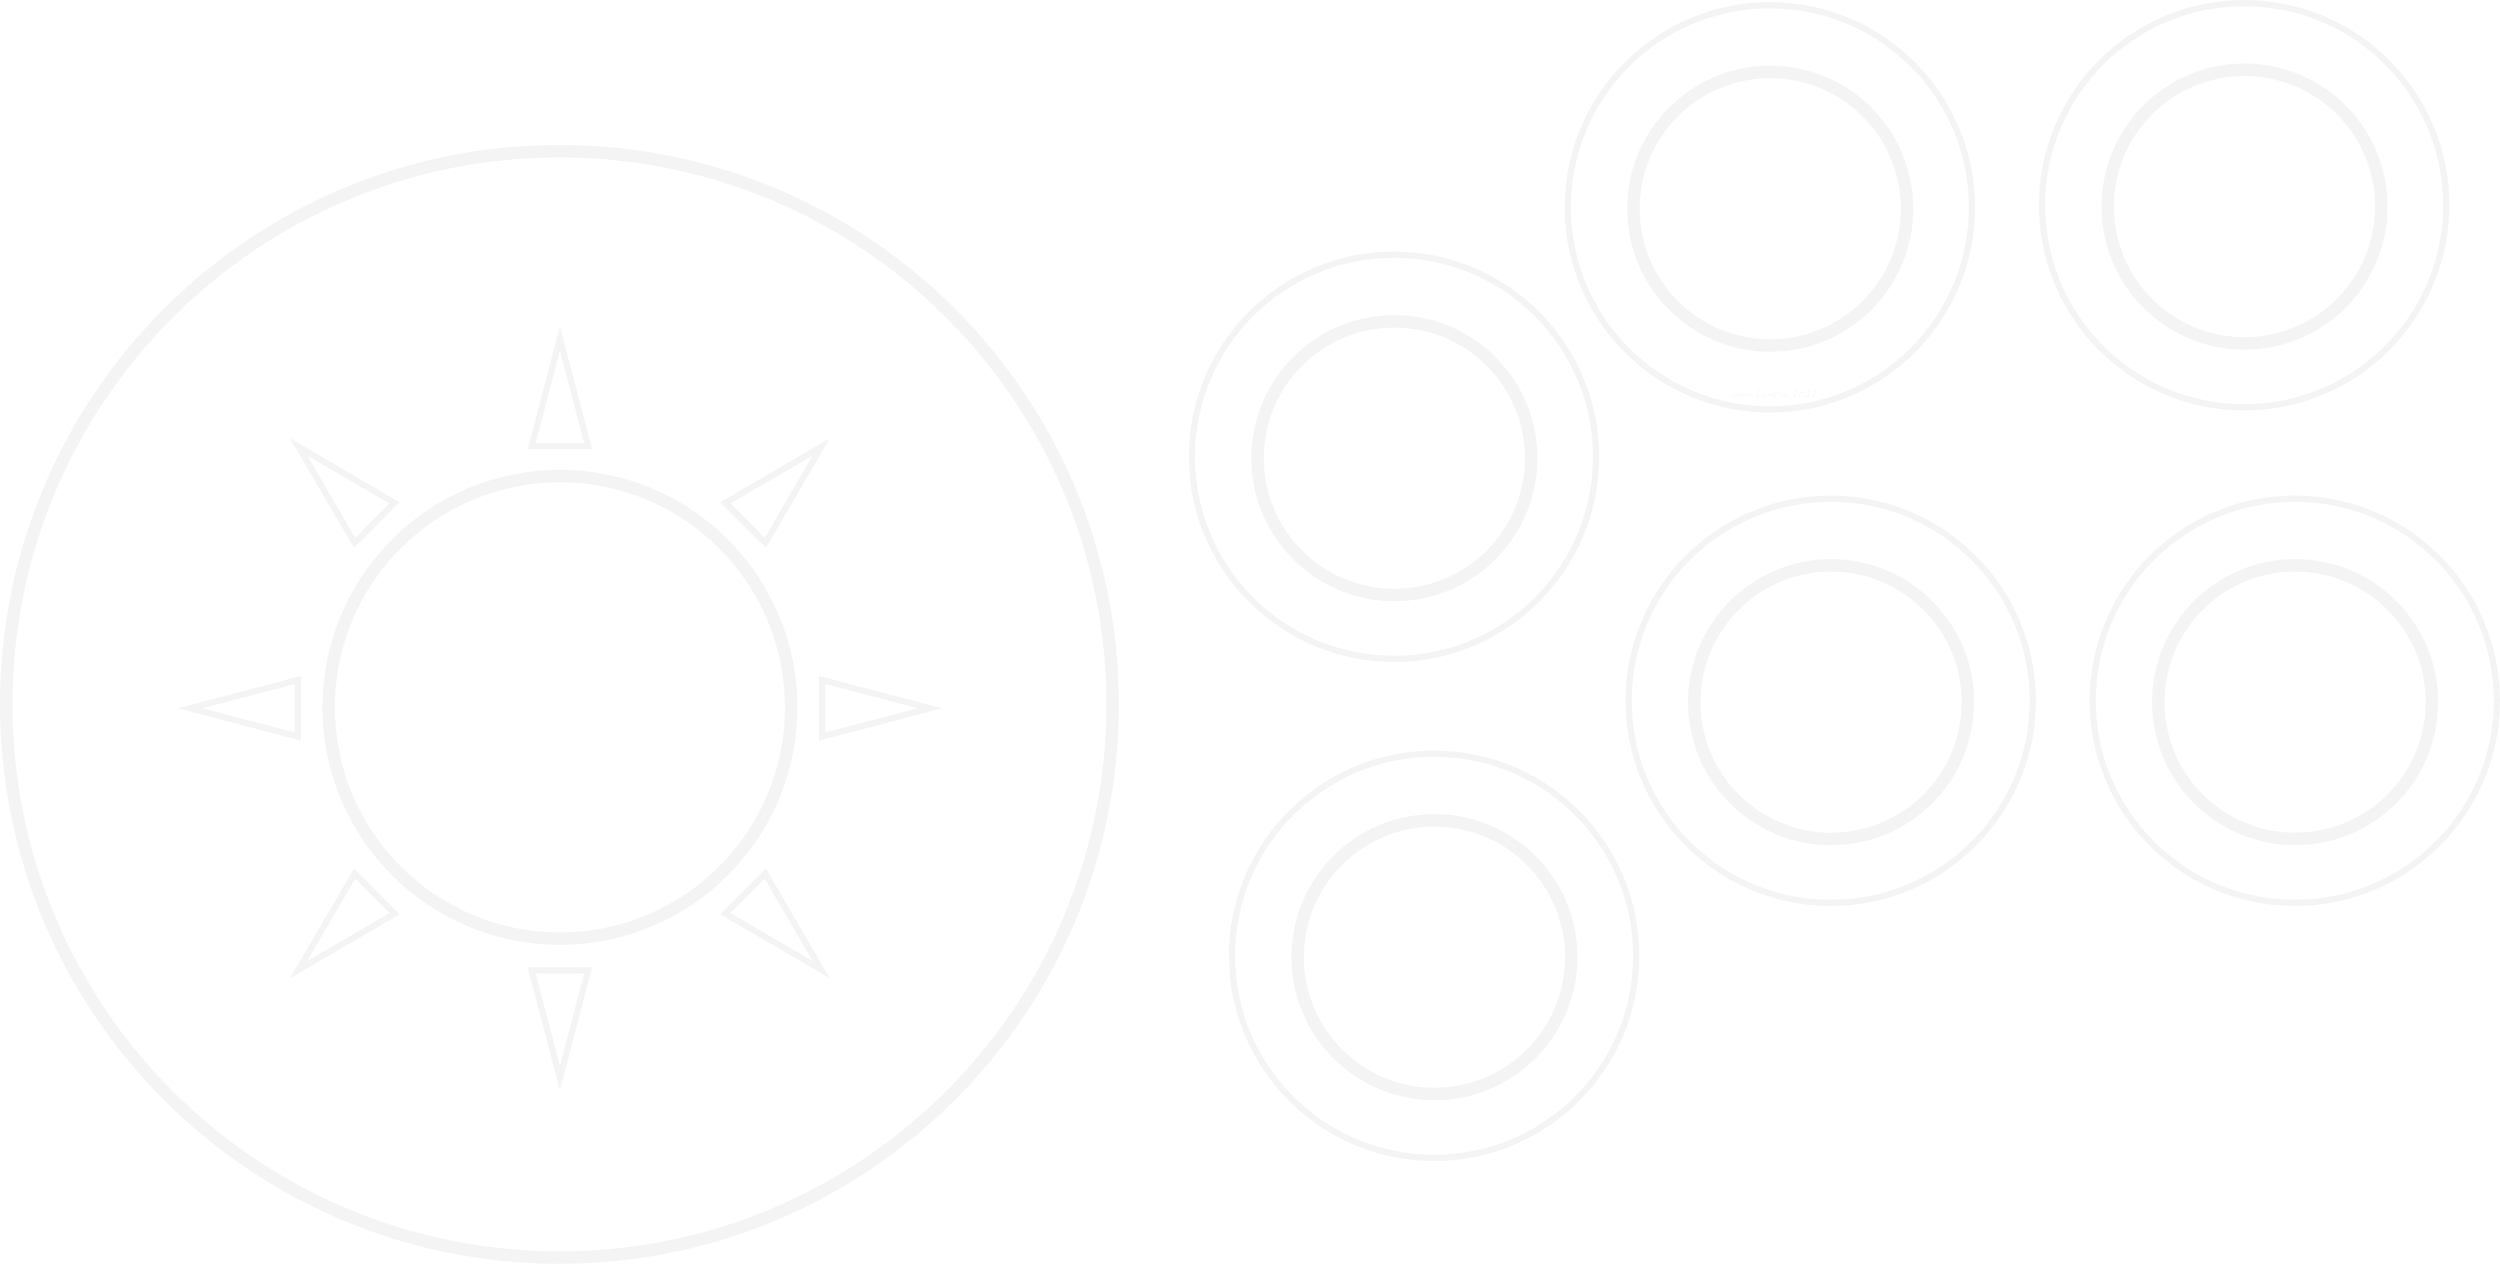
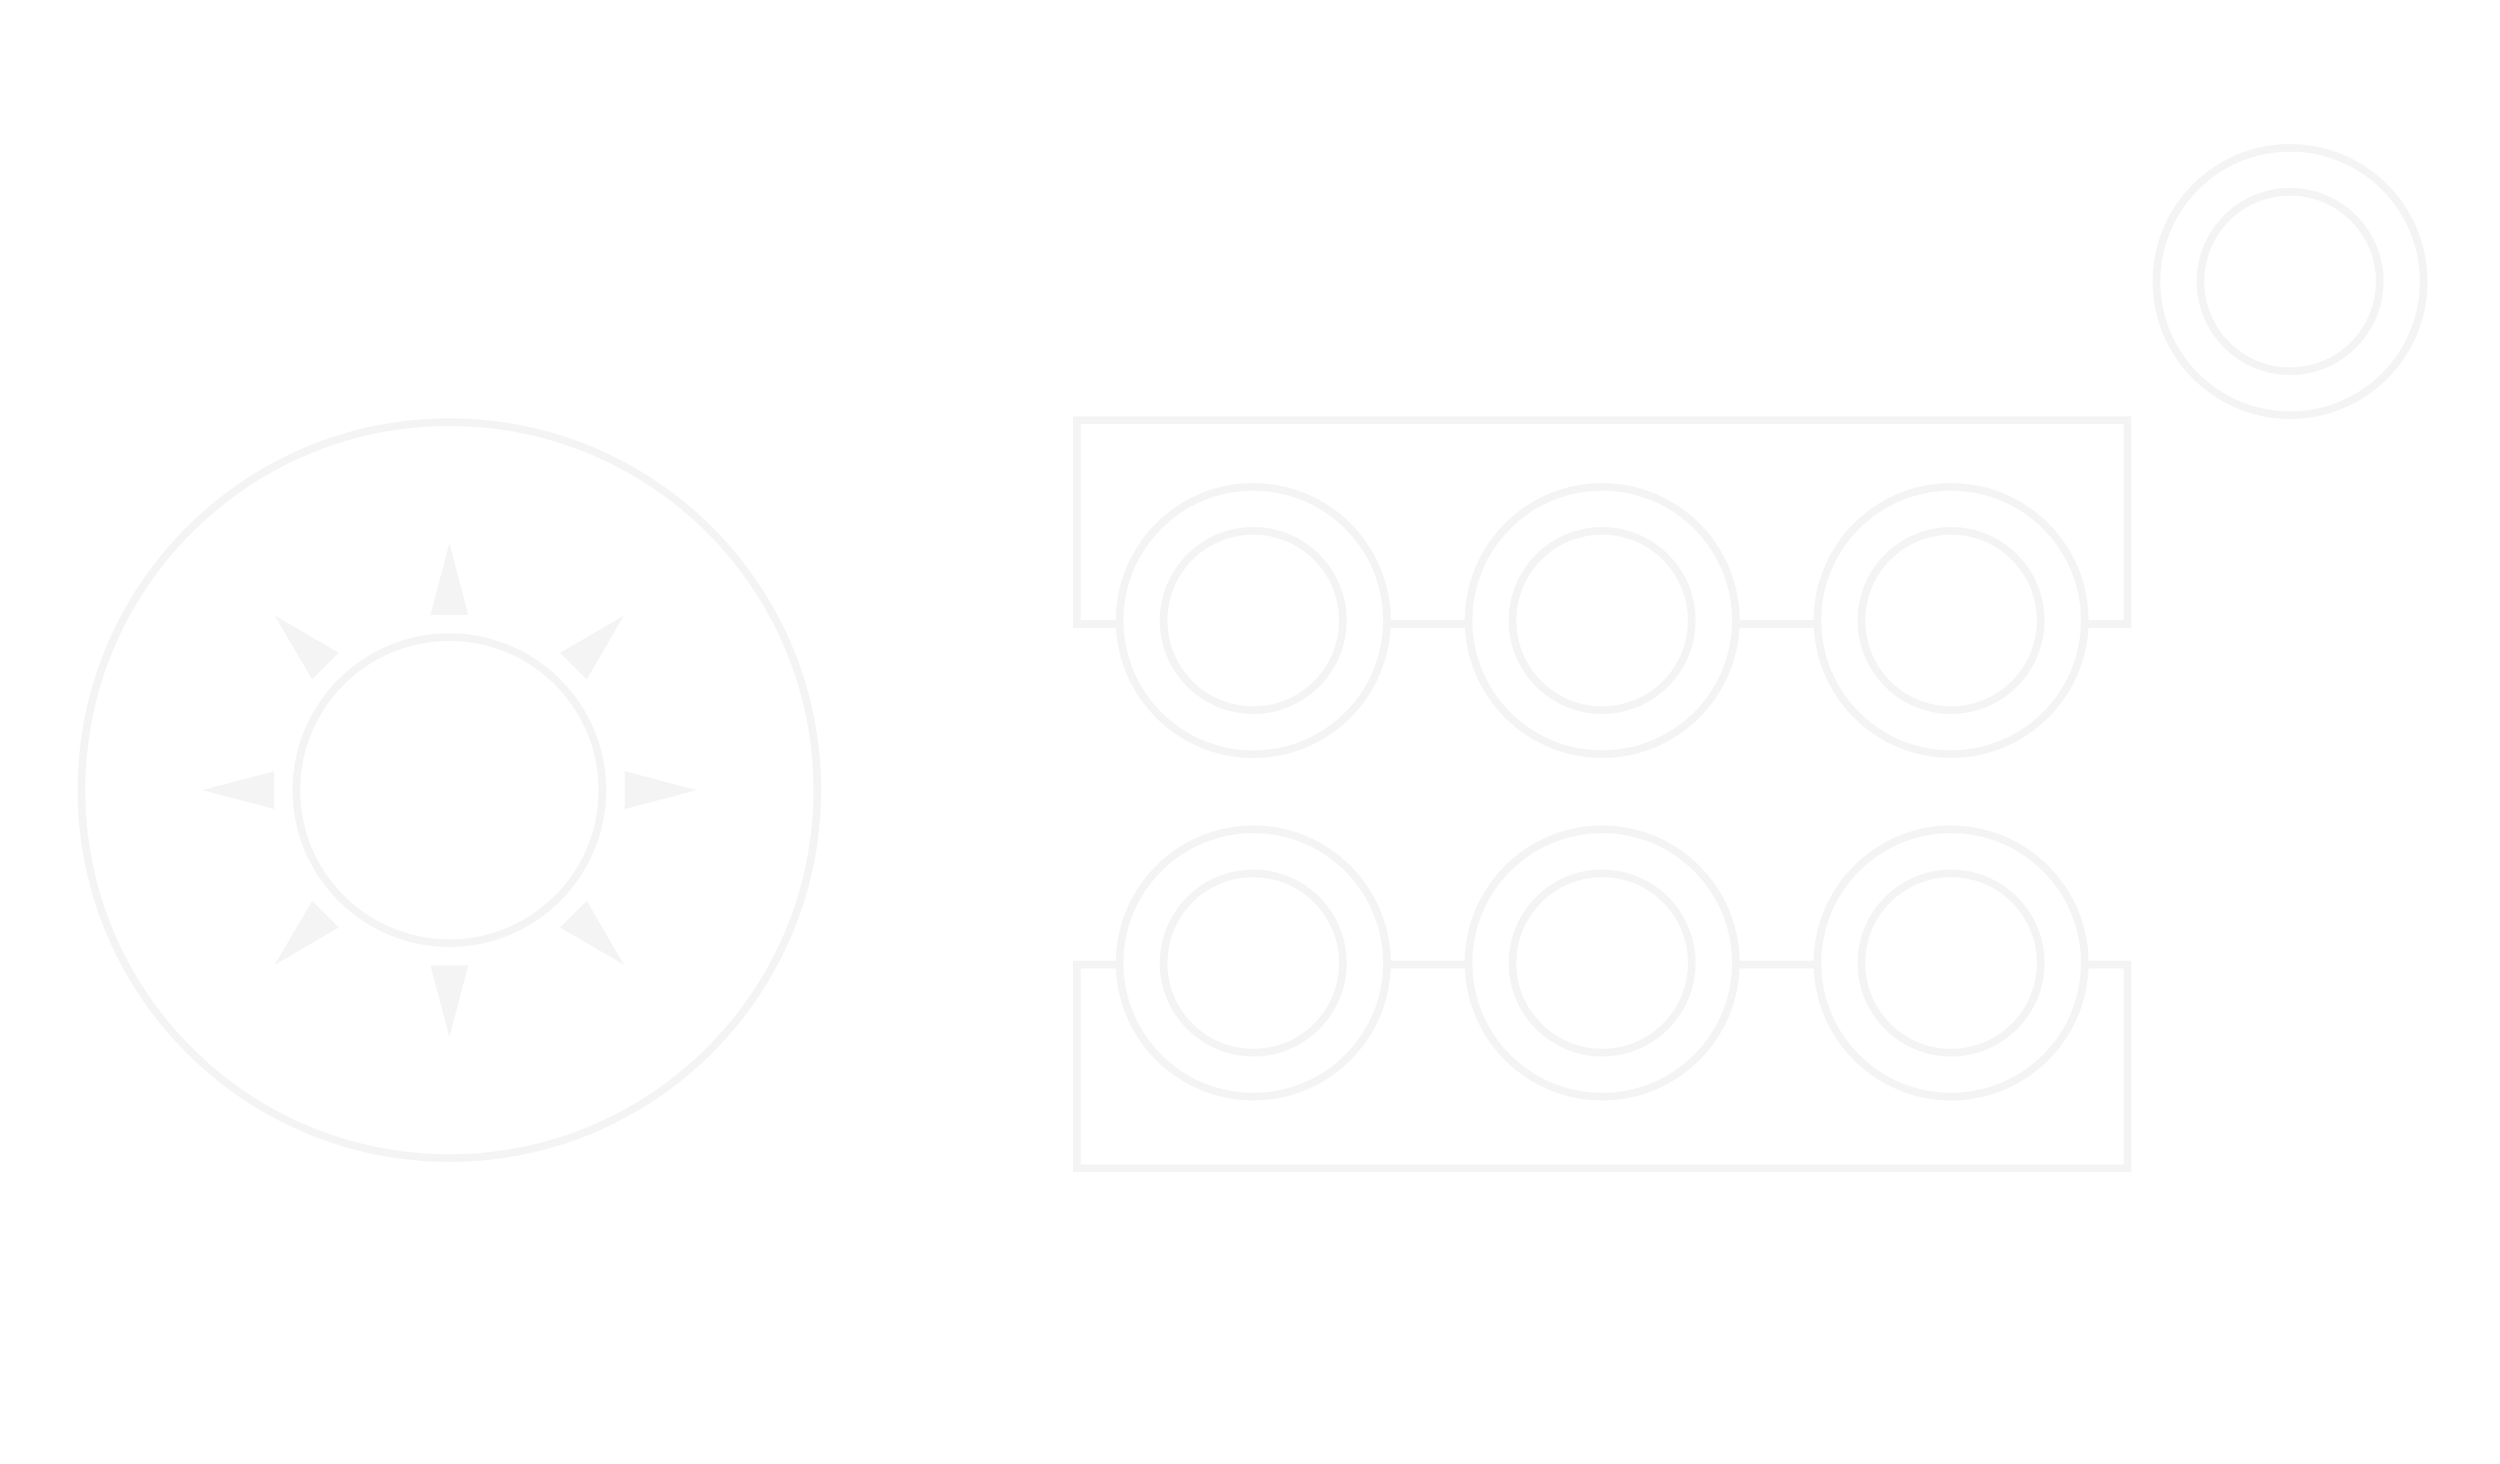
- <svg xmlns="http://www.w3.org/2000/svg" height="202.191mm" viewBox="0 0 399.96 202.191" width="399.96mm">
-   <g fill="none" stroke="#f4f4f4" stroke-width="2">
-     <g stroke-linecap="round">
-       <g>
-         <ellipse cx="283.152" cy="33.171" opacity=".98" rx="32.333" ry="32.332" stroke-width="1" />
-         <ellipse cx="283.208" cy="33.391" opacity=".98" rx="21.887" ry="21.887" stroke-width="2" />
-       </g>
-       <g>
-         <ellipse cx="359.031" cy="32.832" opacity=".98" rx="32.333" ry="32.332" stroke-width="1" />
-         <ellipse cx="359.087" cy="33.052" opacity=".98" rx="21.887" ry="21.887" stroke-width="2" />
-       </g>
-       <g>
-         <ellipse cx="367.127" cy="112.112" opacity=".98" rx="32.333" ry="32.332" stroke-width="1" />
-         <ellipse cx="367.183" cy="112.331" opacity=".98" rx="21.887" ry="21.887" stroke-width="2" />
-       </g>
-       <g>
-         <ellipse cx="292.887" cy="112.116" opacity=".98" rx="32.333" ry="32.332" stroke-width="1" />
-         <ellipse cx="292.942" cy="112.336" opacity=".98" rx="21.887" ry="21.887" stroke-width="2" />
-       </g>
-       <g>
-         <ellipse cx="229.435" cy="152.916" opacity=".98" rx="32.333" ry="32.332" stroke-width="1" />
-         <ellipse cx="229.49" cy="153.135" opacity=".98" rx="21.887" ry="21.887" stroke-width="2" />
-       </g>
-       <g>
-         <ellipse cx="223.019" cy="73.081" opacity=".98" rx="32.333" ry="32.332" stroke-width="1" />
-         <ellipse cx="223.075" cy="73.301" opacity=".98" rx="21.887" ry="21.887" stroke-width="2" />
-       </g>
-     </g>
-     <g stroke-width="1" transform="translate(-17.94888 -75.74749)">
-       <path d="m107.527 129.934 4.526 17.182h-9.052z" />
-       <path d="m65.698 147.231 15.365 8.965-6.371 6.4z" />
-       <path d="m65.583 184.537v9.053l-17.21-4.526z" />
-       <path d="m74.692 215.528 6.371 6.398-15.365 8.966z" />
-       <path d="m103.001 231.002h9.052l-4.526 17.182z" />
-       <path d="m140.39 215.528 8.937 15.335-15.336-8.937z" />
-       <path d="m149.475 184.537 17.239 4.526-17.239 4.526z" />
-       <path d="m149.326 147.26-8.937 15.337-6.4-6.4z" />
-     </g>
-     <circle cx="89.5" cy="112.691" opacity=".98" r="88.5" stroke-linecap="round" stroke-width="2" />
-     <circle cx="89.577" cy="113.169" opacity=".98" r="37" stroke-linecap="round" stroke-width="2" />
+ <svg xmlns="http://www.w3.org/2000/svg" version="1.2" baseProfile="tiny" id="Layer_3" x="0px" y="0px" width="598.189px" height="350.26px" viewBox="0 0 598.189 350.26" xml:space="preserve">
+   <path id="circle3" fill="#F4F4F4" d="M107.527,100.097c-49.126,0-88.963,39.837-88.963,88.959c0,49.126,39.837,88.963,88.963,88.963  c49.125,0,88.963-39.836,88.963-88.963c0-49.125-39.836-88.963-88.963-88.963V100.097z M107.527,101.942  c48.128,0,87.118,38.989,87.118,87.118c0,48.129-38.989,87.119-87.118,87.119c-48.133,0-87.122-38.984-87.122-87.12  c0-48.126,38.989-87.115,87.118-87.115L107.527,101.942z" />
+   <path id="circle5" fill="#F4F4F4" d="M107.527,151.53c-20.715,0-37.534,16.817-37.534,37.534c0,20.715,16.818,37.533,37.534,37.533  c20.716,0,37.534-16.817,37.534-37.533S128.244,151.53,107.527,151.53z M107.527,153.375c19.718,0,35.689,15.97,35.689,35.689  c0,19.718-15.97,35.688-35.689,35.688c-19.718,0-35.689-15.97-35.689-35.688S87.809,153.375,107.527,153.375z" />
+   <path id="polygon7" fill="#F4F4F4" d="M107.527,129.934L107.527,129.934l4.526,17.182h-9.052L107.527,129.934z" />
+   <path id="polygon9" fill="#F4F4F4" d="M65.698,147.231l15.365,8.965l-6.371,6.4L65.698,147.231L65.698,147.231z" />
+   <path id="polygon11" fill="#F4F4F4" d="M65.583,184.537v9.053l-17.21-4.526L65.583,184.537L65.583,184.537z" />
+   <path id="polygon13" fill="#F4F4F4" d="M74.692,215.528l6.371,6.398l-15.365,8.966L74.692,215.528L74.692,215.528z" />
+   <path id="polygon15" fill="#F4F4F4" d="M103.001,231.002h9.052l-4.526,17.182L103.001,231.002L103.001,231.002z" />
+   <path id="polygon17" fill="#F4F4F4" d="M140.39,215.528l8.937,15.335l-15.336-8.937L140.39,215.528z" />
+   <path id="polygon19" fill="#F4F4F4" d="M149.475,184.537l17.239,4.526l-17.239,4.526V184.537L149.475,184.537z" />
+   <path id="polygon21" fill="#F4F4F4" d="M149.326,147.26l-8.937,15.337l-6.4-6.4L149.326,147.26z" />
+   <g id="g23">
+     <path id="circle25" fill="#F4F4F4" d="M299.868,115.579c-18.162,0-32.892,14.73-32.892,32.892c0,18.162,14.73,32.922,32.892,32.922   c18.161,0,32.922-14.759,32.922-32.922C332.79,130.309,318.031,115.579,299.868,115.579L299.868,115.579z M299.868,117.424   c17.165,0,31.076,13.882,31.076,31.047c0,17.165-13.911,31.077-31.076,31.077c-17.164,0-31.047-13.912-31.047-31.077   C268.821,131.306,282.704,117.424,299.868,117.424z" />
+     <path id="circle27" fill="#F4F4F4" d="M299.868,126.101c-12.345,0-22.37,10.025-22.37,22.37s10.025,22.371,22.37,22.371   c12.346,0,22.37-10.026,22.37-22.371S312.214,126.101,299.868,126.101z M299.868,127.945c11.347,0,20.525,9.178,20.525,20.525   s-9.179,20.525-20.525,20.525c-11.348,0-20.525-9.178-20.525-20.525S288.521,127.945,299.868,127.945z" />
  </g>
-   <g fill="#f4f4f4" fill-opacity=".5">
-     <path d="m277.591 62.94q0 .24-.058.404-.086.244-.276.244-.126 0-.264-.058-.166-.07-.182-.172.056 0 .132.02.176.046.22.046.17 0 .256-.17.068-.136.068-.326 0-.134-.088-.382-.086-.25-.086-.348 0-.03.016-.048.018-.02.048-.02.078 0 .152.36.062.304.062.45z" />
-     <path d="m278.361 63.144q0 .204-.118.32-.118.116-.326.116-.114 0-.176-.054-.062-.054-.062-.166 0-.158.206-.318.196-.152.362-.152.076 0 .1.094.014.054.014.16zm-.122.056q0-.024-.006-.046-.004-.024-.016-.054-.032.022-.106.108-.038.044-.066.064 0-.038.008-.062.016-.034.026-.058-.088 0-.184.074-.094.074-.094.16 0 .058.064.058.122 0 .236-.06.138-.072.138-.184z" />
-     <path d="m279.185 63.226q0 .098-.074.22-.084.138-.174.138-.026 0-.044-.028-.016-.03-.016-.058 0-.036.076-.112.078-.078.078-.106 0-.018-.006-.036-.006-.018-.008-.024-.15.034-.306.172-.154.138-.234.156-.016-.044-.016-.09 0-.056.026-.118.018-.044.06-.106.07-.106.148-.24.04-.07.138-.242.1-.172.146-.244.024-.036.042-.054.026-.024.062-.032.024.008.034.03.012.022.012.052 0 .068-.088.184-.16.208-.164.216-.09.136-.09.246l.004.02q.11-.054.13-.062.082-.034.14-.034.064 0 .094.044.03.042.03.108z" />
-     <path d="m280.113 63.108q0 .136-.066.29-.072.17-.178.234-.022-.026-.038-.058-.014-.032-.014-.064 0-.034.1-.202.044-.074.04-.13l-.002-.026q-.074.022-.256.134-.18.11-.364.224-.028 0-.052-.02-.022-.022-.022-.048 0-.042.134-.282.04-.072.144-.25.032.042.042.094.01.05.01.12 0 .03 0 .046.184-.11.288-.166.114-.062.156-.062.028 0 .052.064.026.064.026.102z" />
-     <path d="m281.851 63.496q0 .036-.032.056-.03.018-.068.018-.034 0-.086-.008-.118-.018-.152-.018-.06 0-.236.014-.1.008-.144.008-.122 0-.122-.122 0-.116.076-.332.042-.122.158-.4.104-.25.132-.352.01-.032.016-.042.016-.024.04-.024.038 0 .064.056.026.054.026.098 0 .07-.082.236-.082.164-.16.322-.086.188-.086.286 0 .05.042.07.03.014.088.014.044 0 .152-.01.108-.012.144-.012.09 0 .148.026.082.036.082.116z" />
-     <path d="m282.595 63.144q0 .204-.118.32-.118.116-.326.116-.114 0-.176-.054-.062-.054-.062-.166 0-.158.206-.318.196-.152.362-.152.076 0 .1.094.014.054.014.16zm-.122.056q0-.024-.006-.046-.004-.024-.016-.054-.032.022-.106.108-.038.044-.066.064 0-.038.008-.062.016-.034.026-.058-.088 0-.184.074-.094.074-.094.16 0 .058.064.058.122 0 .236-.06.138-.072.138-.184z" />
-     <path d="m283.437 63.102q0 .064-.034.136-.032.072-.082.12l-.002-.028q0-.024.006-.074.006-.05.006-.074 0-.034-.01-.05-.01-.018-.042-.018-.094 0-.234.146-.152.16-.302.318-.012 0-.024-.002-.03-.008-.04-.01.006-.072.05-.16.118-.238.122-.254.016-.064.024-.094.008-.03.022-.062.016-.034.036-.06.022-.028.056-.042l.02.24q.086-.07.132-.108.088-.07.152-.07.064 0 .104.042.04.042.04.104z" />
-     <path d="m284.419 62.87q0 .084-.224.222-.216.132-.314.132-.046 0-.062-.032-.014-.032-.014-.09 0-.038 0-.054.134 0 .244-.04.11-.04.192-.132-.06-.022-.122-.022-.146 0-.31.112-.18.122-.18.26 0 .132.18.184.028.008.338.056.182.028.182.098 0 .03-.066.048-.066.02-.168.02-.256 0-.404-.078-.196-.104-.196-.334 0-.24.24-.382.204-.12.464-.12.078 0 .142.036.078.044.078.116z" />
-     <path d="m285.215 62.512q0 .044-.106.184-.106.14-.106.214 0 .038.044.076.1.088.1.108 0 .026-.018.05-.016.024-.042.024-.022 0-.062-.024-.028-.016-.108-.078-.03.058-.046.088-.056.106-.076.154-.03.092-.06.184-.052.124-.13.124l-.002-.046q0-.142.092-.336.018-.036.1-.186-.158-.086-.348-.086 0-.074.03-.108.032-.036.106-.036.068 0 .17.024.05.012.1.024.038-.012.104-.13.162-.284.22-.326.016.026.026.052.012.026.012.05z" />
-     <path d="m285.953 63.226q0 .098-.074.22-.084.138-.174.138-.026 0-.044-.028-.016-.03-.016-.058 0-.036.076-.112.078-.078.078-.106 0-.018-.006-.036-.006-.018-.008-.024-.15.034-.306.172-.154.138-.234.156-.016-.044-.016-.09 0-.056.026-.118.018-.044.06-.106.07-.106.148-.24.04-.07.138-.242.1-.172.146-.244.024-.036.042-.054.026-.024.062-.032.024.008.034.03.012.022.012.052 0 .068-.088.184-.16.208-.164.216-.09.136-.09.246l.004.02q.11-.054.13-.062.082-.034.14-.034.064 0 .094.044.03.042.03.108z" />
-     <path d="m287.595 62.574q0 .094-.1.252-.064.1-.21.288-.146.186-.182.244.006.002.15.048.146.044.146.16-.06.01-.118.018l-.022-.002v-.016q-.032-.008-.052-.008-.038 0-.12.012-.082.012-.124.012-.054 0-.088-.02-.034-.02-.034-.072 0-.042.154-.238.288-.366.29-.37.156-.212.156-.284 0-.028-.02-.042-.018-.014-.074-.014-.038 0-.158.074-.058.036-.094.036l-.034-.006q-.012-.008-.026-.03-.014-.024-.014-.038 0-.084.162-.154.138-.06.24-.06.086 0 .132.064.04.056.04.146z" />
-     <path d="m288.797 62.934q0 .242-.262.428-.24.17-.494.17-.126 0-.2-.064-.074-.064-.074-.186 0-.272.238-.472.226-.19.506-.19.142 0 .214.084.072.084.072.23zm-.122.046q0-.092-.104-.138-.078-.034-.186-.034-.158 0-.33.154-.172.154-.172.31 0 .064.032.092.034.026.102.026.196 0 .408-.108.25-.128.25-.302z" />
-     <path d="m289.713 62.574q0 .094-.1.252-.064.1-.21.288-.146.186-.182.244.006.002.15.048.146.044.146.16-.06.01-.118.018l-.022-.002v-.016q-.032-.008-.052-.008-.038 0-.12.012-.082.012-.124.012-.054 0-.088-.02-.034-.02-.034-.072 0-.042.154-.238.288-.366.29-.37.156-.212.156-.284 0-.028-.02-.042-.018-.014-.074-.014-.038 0-.158.074-.058.036-.094.036l-.034-.006q-.012-.008-.026-.03-.014-.024-.014-.038 0-.084.162-.154.138-.06.24-.06.086 0 .132.064.04.056.04.146z" />
-     <path d="m290.633 62.574q0 .094-.1.252-.064.1-.21.288-.146.186-.182.244.006.002.15.048.146.044.146.16-.06.01-.118.018l-.022-.002v-.016q-.032-.008-.052-.008-.038 0-.12.012-.082.012-.124.012-.054 0-.088-.02-.034-.02-.034-.072 0-.042.154-.238.288-.366.29-.37.156-.212.156-.284 0-.028-.02-.042-.018-.014-.074-.014-.038 0-.158.074-.058.036-.094.036l-.034-.006q-.012-.008-.026-.03-.014-.024-.014-.038 0-.084.162-.154.138-.06.24-.06.086 0 .132.064.04.056.04.146z" />
+   <g id="g29">
+     <path id="circle31" fill="#F4F4F4" d="M383.354,115.579c-18.164,0-32.894,14.731-32.894,32.892   c0,18.162,14.731,32.893,32.894,32.893c18.161,0,32.922-14.731,32.922-32.893C416.276,130.309,401.516,115.579,383.354,115.579z    M383.354,117.424c17.163,0,31.076,13.883,31.076,31.047c0,17.165-13.913,31.047-31.076,31.047   c-17.166,0-31.048-13.883-31.048-31.047C352.307,131.306,366.188,117.424,383.354,117.424z" />
+     <path id="circle33" fill="#F4F4F4" d="M383.354,126.101c-12.346,0-22.371,10.025-22.371,22.37s10.025,22.371,22.371,22.371   c12.344,0,22.369-10.026,22.369-22.371S395.698,126.101,383.354,126.101z M383.354,127.945c11.348,0,20.523,9.178,20.523,20.525   s-9.178,20.525-20.523,20.525c-11.348,0-20.526-9.178-20.526-20.525S372.007,127.945,383.354,127.945z" />
+   </g>
+   <g id="g35">
+     <path id="circle37" fill="#F4F4F4" d="M466.839,115.579c-18.162,0-32.893,14.731-32.893,32.892   c0,18.162,14.73,32.893,32.893,32.893s32.922-14.731,32.922-32.893C499.761,130.309,485.001,115.579,466.839,115.579z    M466.839,117.424c17.165,0,31.077,13.883,31.077,31.047c0,17.165-13.912,31.047-31.077,31.047s-31.048-13.883-31.048-31.047   C435.791,131.306,449.675,117.424,466.839,117.424z" />
+     <path id="circle39" fill="#F4F4F4" d="M466.839,126.101c-12.346,0-22.371,10.025-22.371,22.37s10.025,22.371,22.371,22.371   c12.344,0,22.371-10.026,22.371-22.371S479.183,126.101,466.839,126.101z M466.839,127.945c11.348,0,20.525,9.178,20.525,20.525   s-9.178,20.525-20.525,20.525s-20.525-9.178-20.525-20.525S455.491,127.945,466.839,127.945z" />
+   </g>
+   <g id="g41">
+     <path id="circle43" fill="#F4F4F4" d="M547.962,34.457c-18.162,0-32.892,14.731-32.892,32.892   c0,18.162,14.731,32.922,32.892,32.922c18.163,0,32.893-14.76,32.893-32.922c-0.009-18.161-14.742-32.892-32.896-32.892H547.962z    M547.962,36.302c17.165,0,31.048,13.884,31.048,31.047c0,17.165-13.883,31.077-31.048,31.077   c-17.164,0-31.047-13.912-31.047-31.077c0-17.164,13.883-31.047,31.052-31.047H547.962z" />
+     <path id="circle45" fill="#F4F4F4" d="M547.962,44.979c-12.345,0-22.369,10.026-22.369,22.371s10.024,22.398,22.369,22.398   c12.346,0,22.37-10.054,22.37-22.398S560.308,44.979,547.962,44.979z M547.962,46.823c11.349,0,20.525,9.178,20.525,20.526   s-9.177,20.554-20.525,20.554c-11.348,0-20.524-9.206-20.524-20.554S536.614,46.823,547.962,46.823z" />
+   </g>
+   <g id="g47">
+     <path id="circle49" fill="#F4F4F4" d="M299.868,197.507c-18.162,0-32.892,14.759-32.892,32.922   c0,18.161,14.73,32.892,32.892,32.892c18.161,0,32.922-14.73,32.922-32.892C332.79,212.267,318.031,197.507,299.868,197.507   L299.868,197.507z M299.868,199.352c17.165,0,31.076,13.911,31.076,31.077c0,17.164-13.911,31.047-31.076,31.047   c-17.164,0-31.047-13.883-31.047-31.047C268.821,213.264,282.704,199.352,299.868,199.352z" />
+     <path id="circle51" fill="#F4F4F4" d="M299.868,208.06c-12.345,0-22.37,10.026-22.37,22.371s10.025,22.37,22.37,22.37   c12.346,0,22.37-10.025,22.37-22.37S312.214,208.06,299.868,208.06z M299.868,209.904c11.347,0,20.525,9.179,20.525,20.526   c0,11.347-9.179,20.525-20.525,20.525c-11.348,0-20.525-9.179-20.525-20.525C279.343,219.083,288.521,209.904,299.868,209.904z" />
+   </g>
+   <g id="g53">
+     <path id="circle55" fill="#F4F4F4" d="M383.354,197.507c-18.164,0-32.894,14.76-32.894,32.922   c0,18.161,14.731,32.892,32.894,32.892c18.161,0,32.922-14.731,32.922-32.892C416.276,212.267,401.516,197.507,383.354,197.507   L383.354,197.507z M383.354,199.352c17.163,0,31.076,13.912,31.076,31.077c0,17.164-13.913,31.047-31.076,31.047   c-17.166,0-31.048-13.884-31.048-31.047C352.307,213.264,366.188,199.352,383.354,199.352z" />
+     <path id="circle57" fill="#F4F4F4" d="M383.354,208.06c-12.346,0-22.371,10.026-22.371,22.371s10.025,22.37,22.371,22.37   c12.344,0,22.369-10.025,22.369-22.37S395.698,208.06,383.354,208.06z M383.354,209.904c11.348,0,20.523,9.179,20.523,20.526   c0,11.347-9.178,20.525-20.523,20.525c-11.348,0-20.526-9.179-20.526-20.525C362.828,219.083,372.007,209.904,383.354,209.904z" />
+   </g>
+   <path id="circle59" fill="#F4F4F4" d="M466.839,197.507c-18.162,0-32.893,14.76-32.893,32.922c0,18.161,14.73,32.892,32.893,32.892  s32.922-14.731,32.922-32.892C499.761,212.267,485.001,197.507,466.839,197.507L466.839,197.507z M466.839,199.352  c17.165,0,31.077,13.912,31.077,31.077c0,17.164-13.912,31.047-31.077,31.047s-31.048-13.884-31.048-31.047  C435.791,213.264,449.675,199.352,466.839,199.352z" />
+   <path id="circle61" fill="#F4F4F4" d="M466.839,208.06c-12.346,0-22.371,10.026-22.371,22.371s10.025,22.37,22.371,22.37  c12.344,0,22.371-10.025,22.371-22.37S479.183,208.06,466.839,208.06z M466.839,209.904c11.348,0,20.525,9.179,20.525,20.526  c0,11.347-9.178,20.525-20.525,20.525s-20.525-9.179-20.525-20.525C446.313,219.083,455.491,209.904,466.839,209.904z" />
+   <g id="g63">
+     <path id="line65" fill="#F4F4F4" d="M415.382,229.877v1.845h19.604v-1.845H415.382z" />
+     <path id="line67" fill="#F4F4F4" d="M331.952,229.877v1.845h19.517v-1.845H331.952z" />
+     <path id="polyline69" fill="#F4F4F4" d="M256.742,229.877v0.923v48.747v0.923h0.922H509.07h0.923v-0.923V230.8v-0.923h-0.923   h-10.177v1.845h9.254v46.903H258.586v-46.903h9.399v-1.845h-10.321H256.742z" />
+   </g>
+   <g id="g71">
+     <path id="line73" fill="#F4F4F4" d="M415.382,148.384v1.846h19.604v-1.846H415.382z" />
+     <path id="line75" fill="#F4F4F4" d="M331.952,148.384v1.846h19.517v-1.846H331.952z" />
+     <path id="polyline77" fill="#F4F4F4" d="M256.742,99.636v0.922v48.749v0.923h0.922h10.321v-1.846h-9.399v-46.903h249.561v46.903   h-9.254v1.846h10.177h0.923v-0.923v-48.749v-0.922h-0.923H257.664H256.742z" />
  </g>
</svg>
